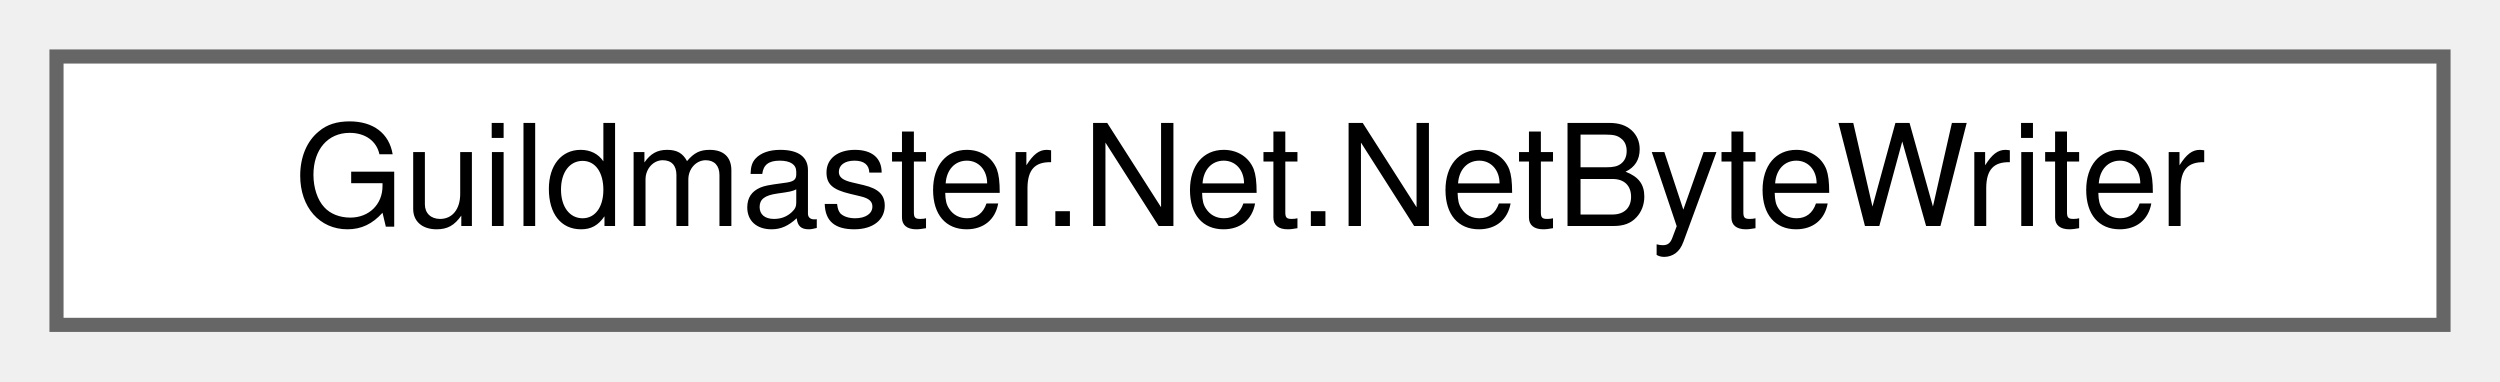
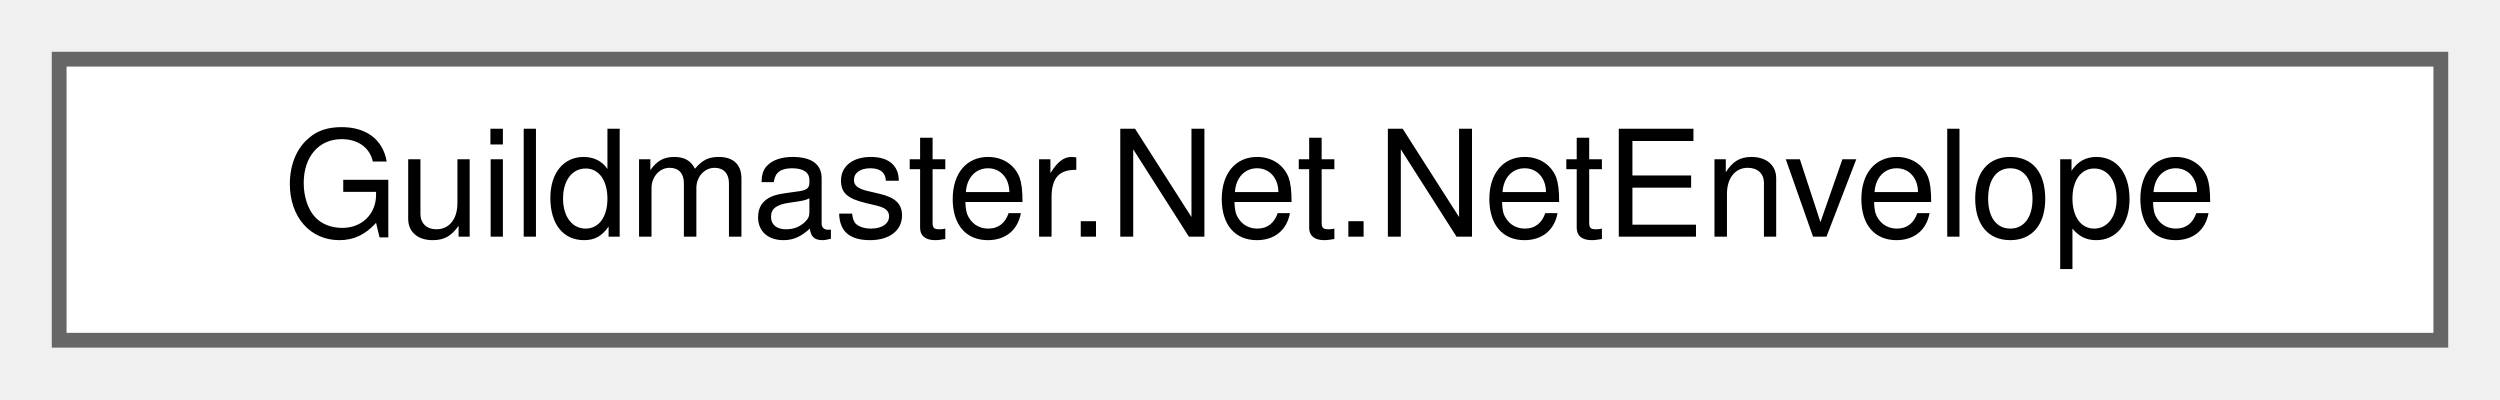
- <svg xmlns="http://www.w3.org/2000/svg" xmlns:xlink="http://www.w3.org/1999/xlink" width="177pt" height="27pt" viewBox="0.00 0.00 177.00 27.00">
+ <svg xmlns="http://www.w3.org/2000/svg" xmlns:xlink="http://www.w3.org/1999/xlink" width="169pt" height="27pt" viewBox="0.00 0.00 169.00 27.00">
  <g id="graph0" class="graph" transform="scale(1 1) rotate(0) translate(4 23)">
    <g id="Node000000" class="node">
      <g id="a_Node000000">
-         <a xlink:href="classGuildmaster_1_1Net_1_1NetByteWriter.html" target="_top" xlink:title="Минимальный писатель байтов с растущим буфером, который переиспользуется между чанками.">
-           <polygon fill="white" stroke="#666666" points="169,-19 0,-19 0,0 169,0 169,-19" />
-           <text text-anchor="middle" x="84.5" y="-7" font-family="Helvetica,sans-Serif" font-size="10.00">Guildmaster.Net.NetByteWriter</text>
+         <a xlink:href="classGuildmaster_1_1Net_1_1NetEnvelope.html" target="_top" xlink:title="Конверт сообщения: один байт канала спереди, дальше полезная нагрузка как есть.">
+           <polygon fill="white" stroke="#666666" points="161,-19 0,-19 0,0 161,0 161,-19" />
+           <text text-anchor="middle" x="80.5" y="-7" font-family="Helvetica,sans-Serif" font-size="10.00">Guildmaster.Net.NetEnvelope</text>
        </a>
      </g>
    </g>
  </g>
</svg>
